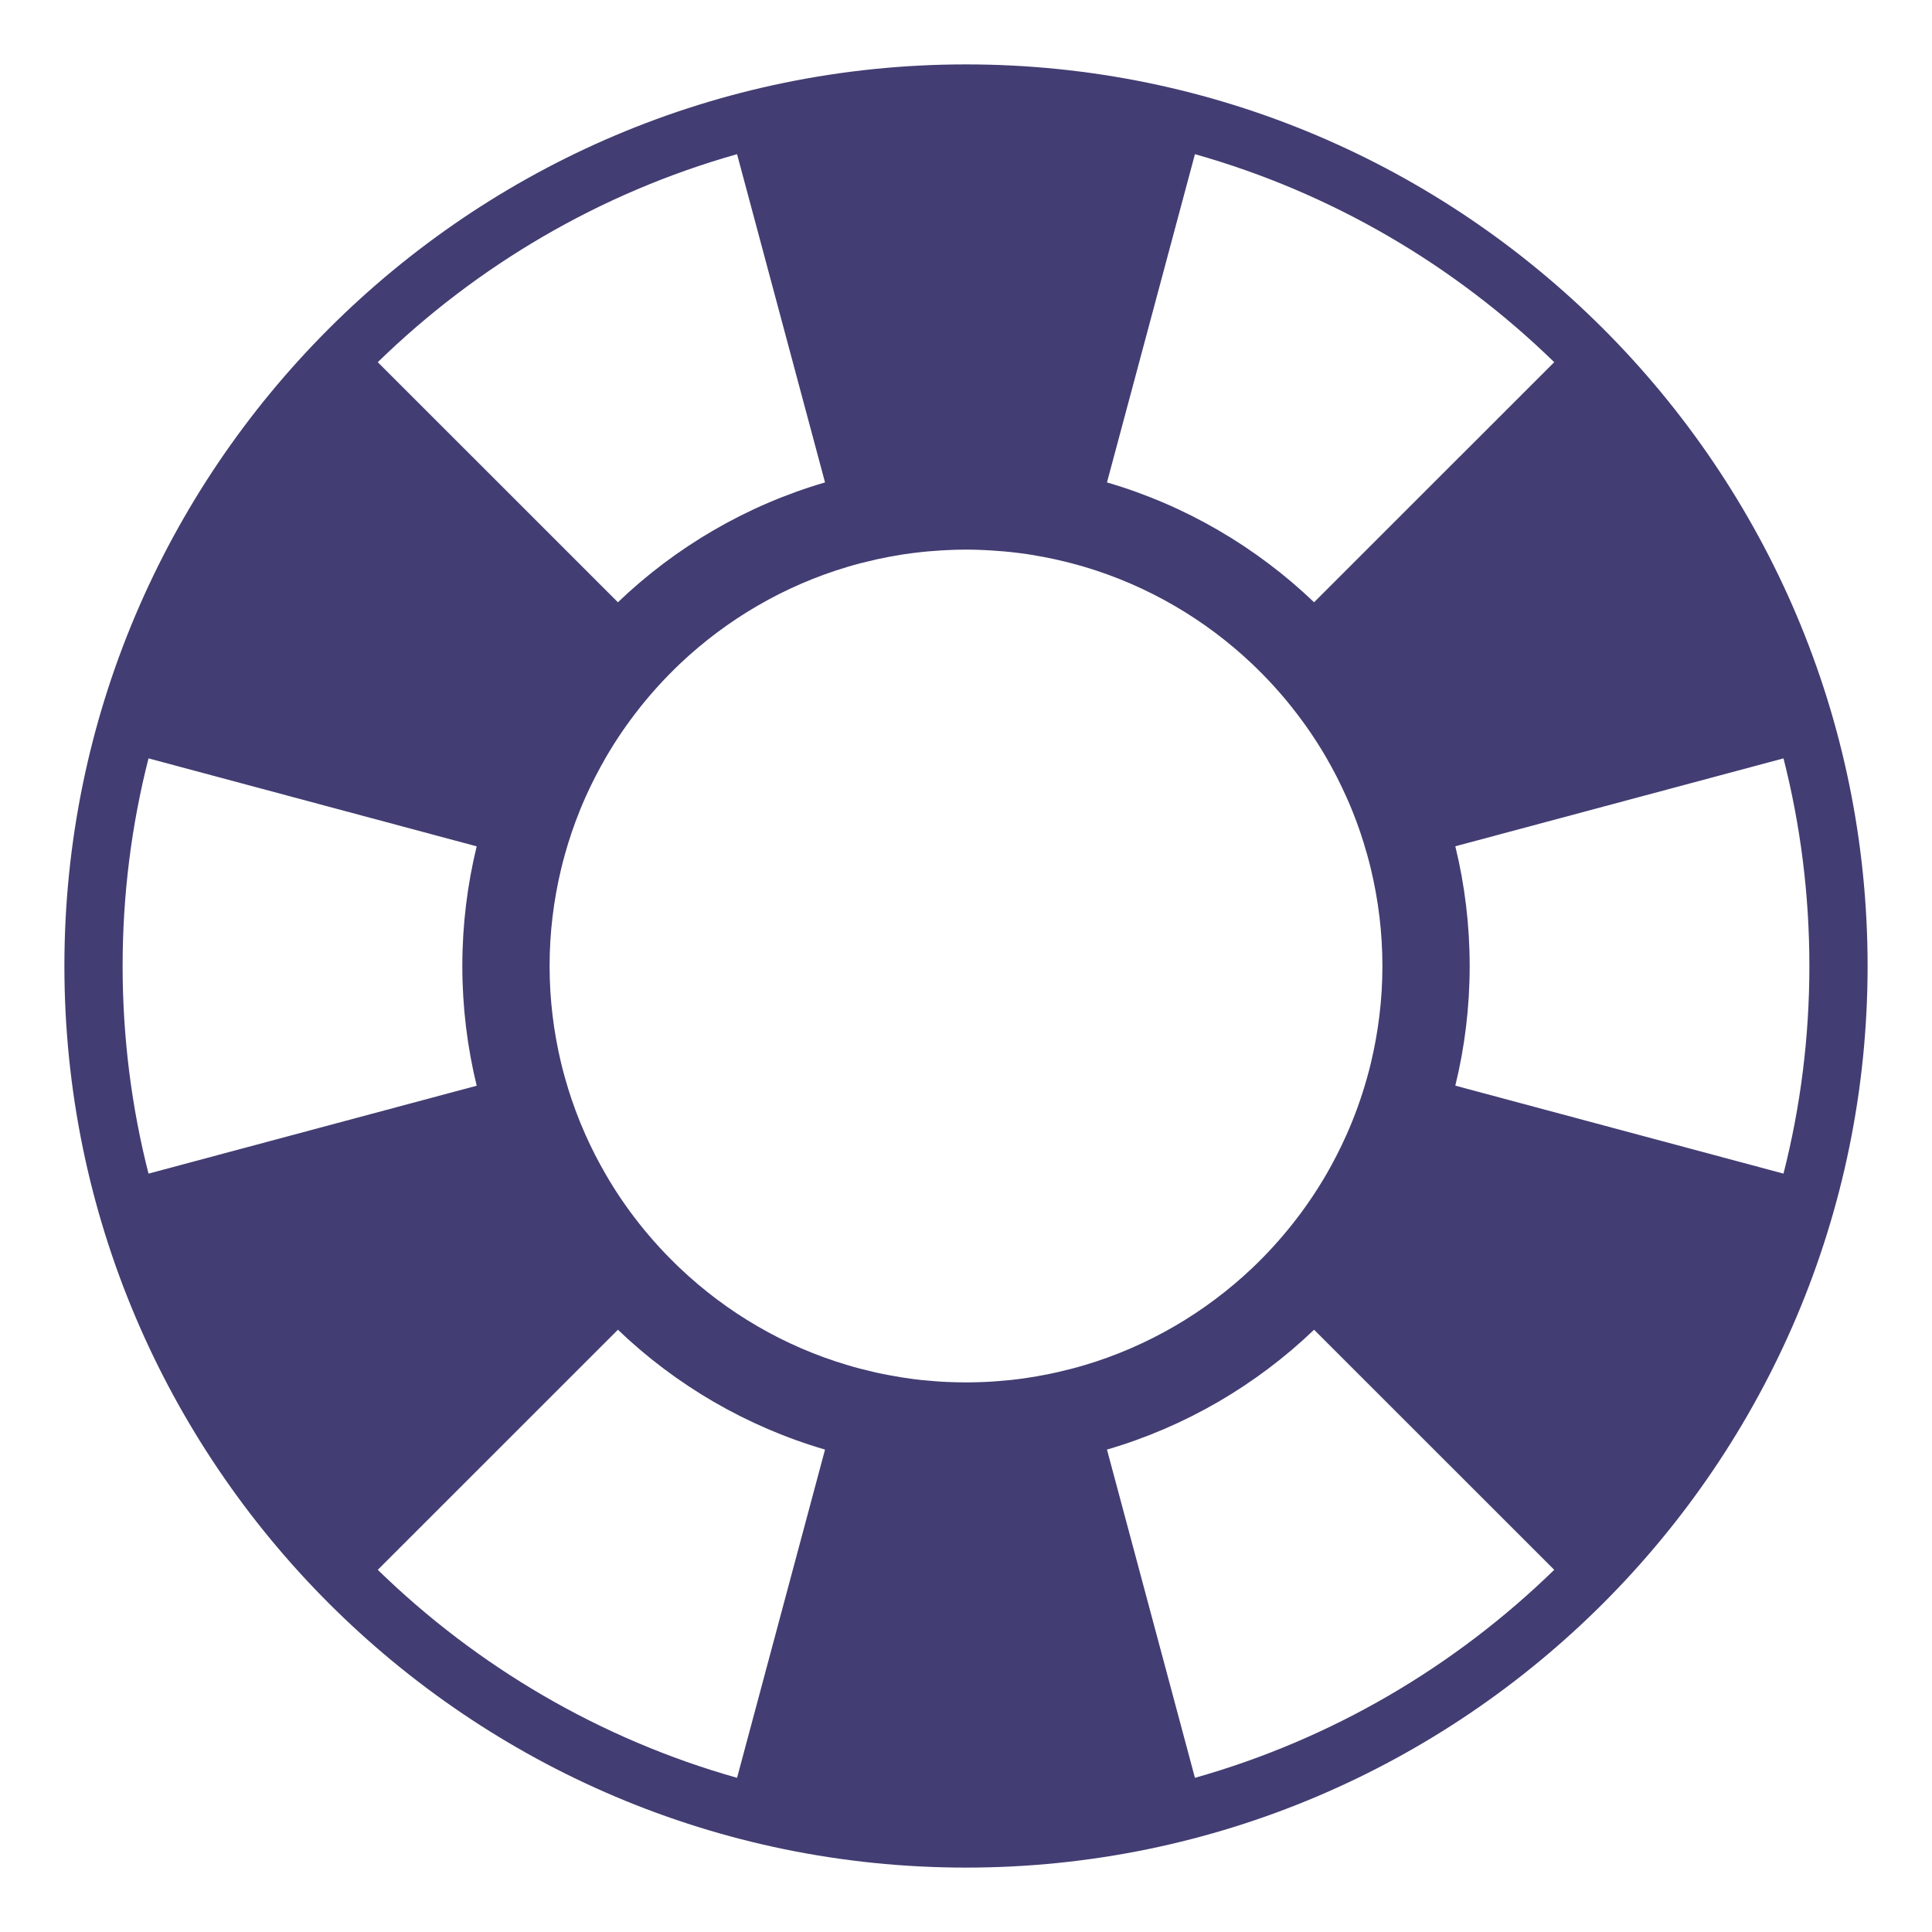
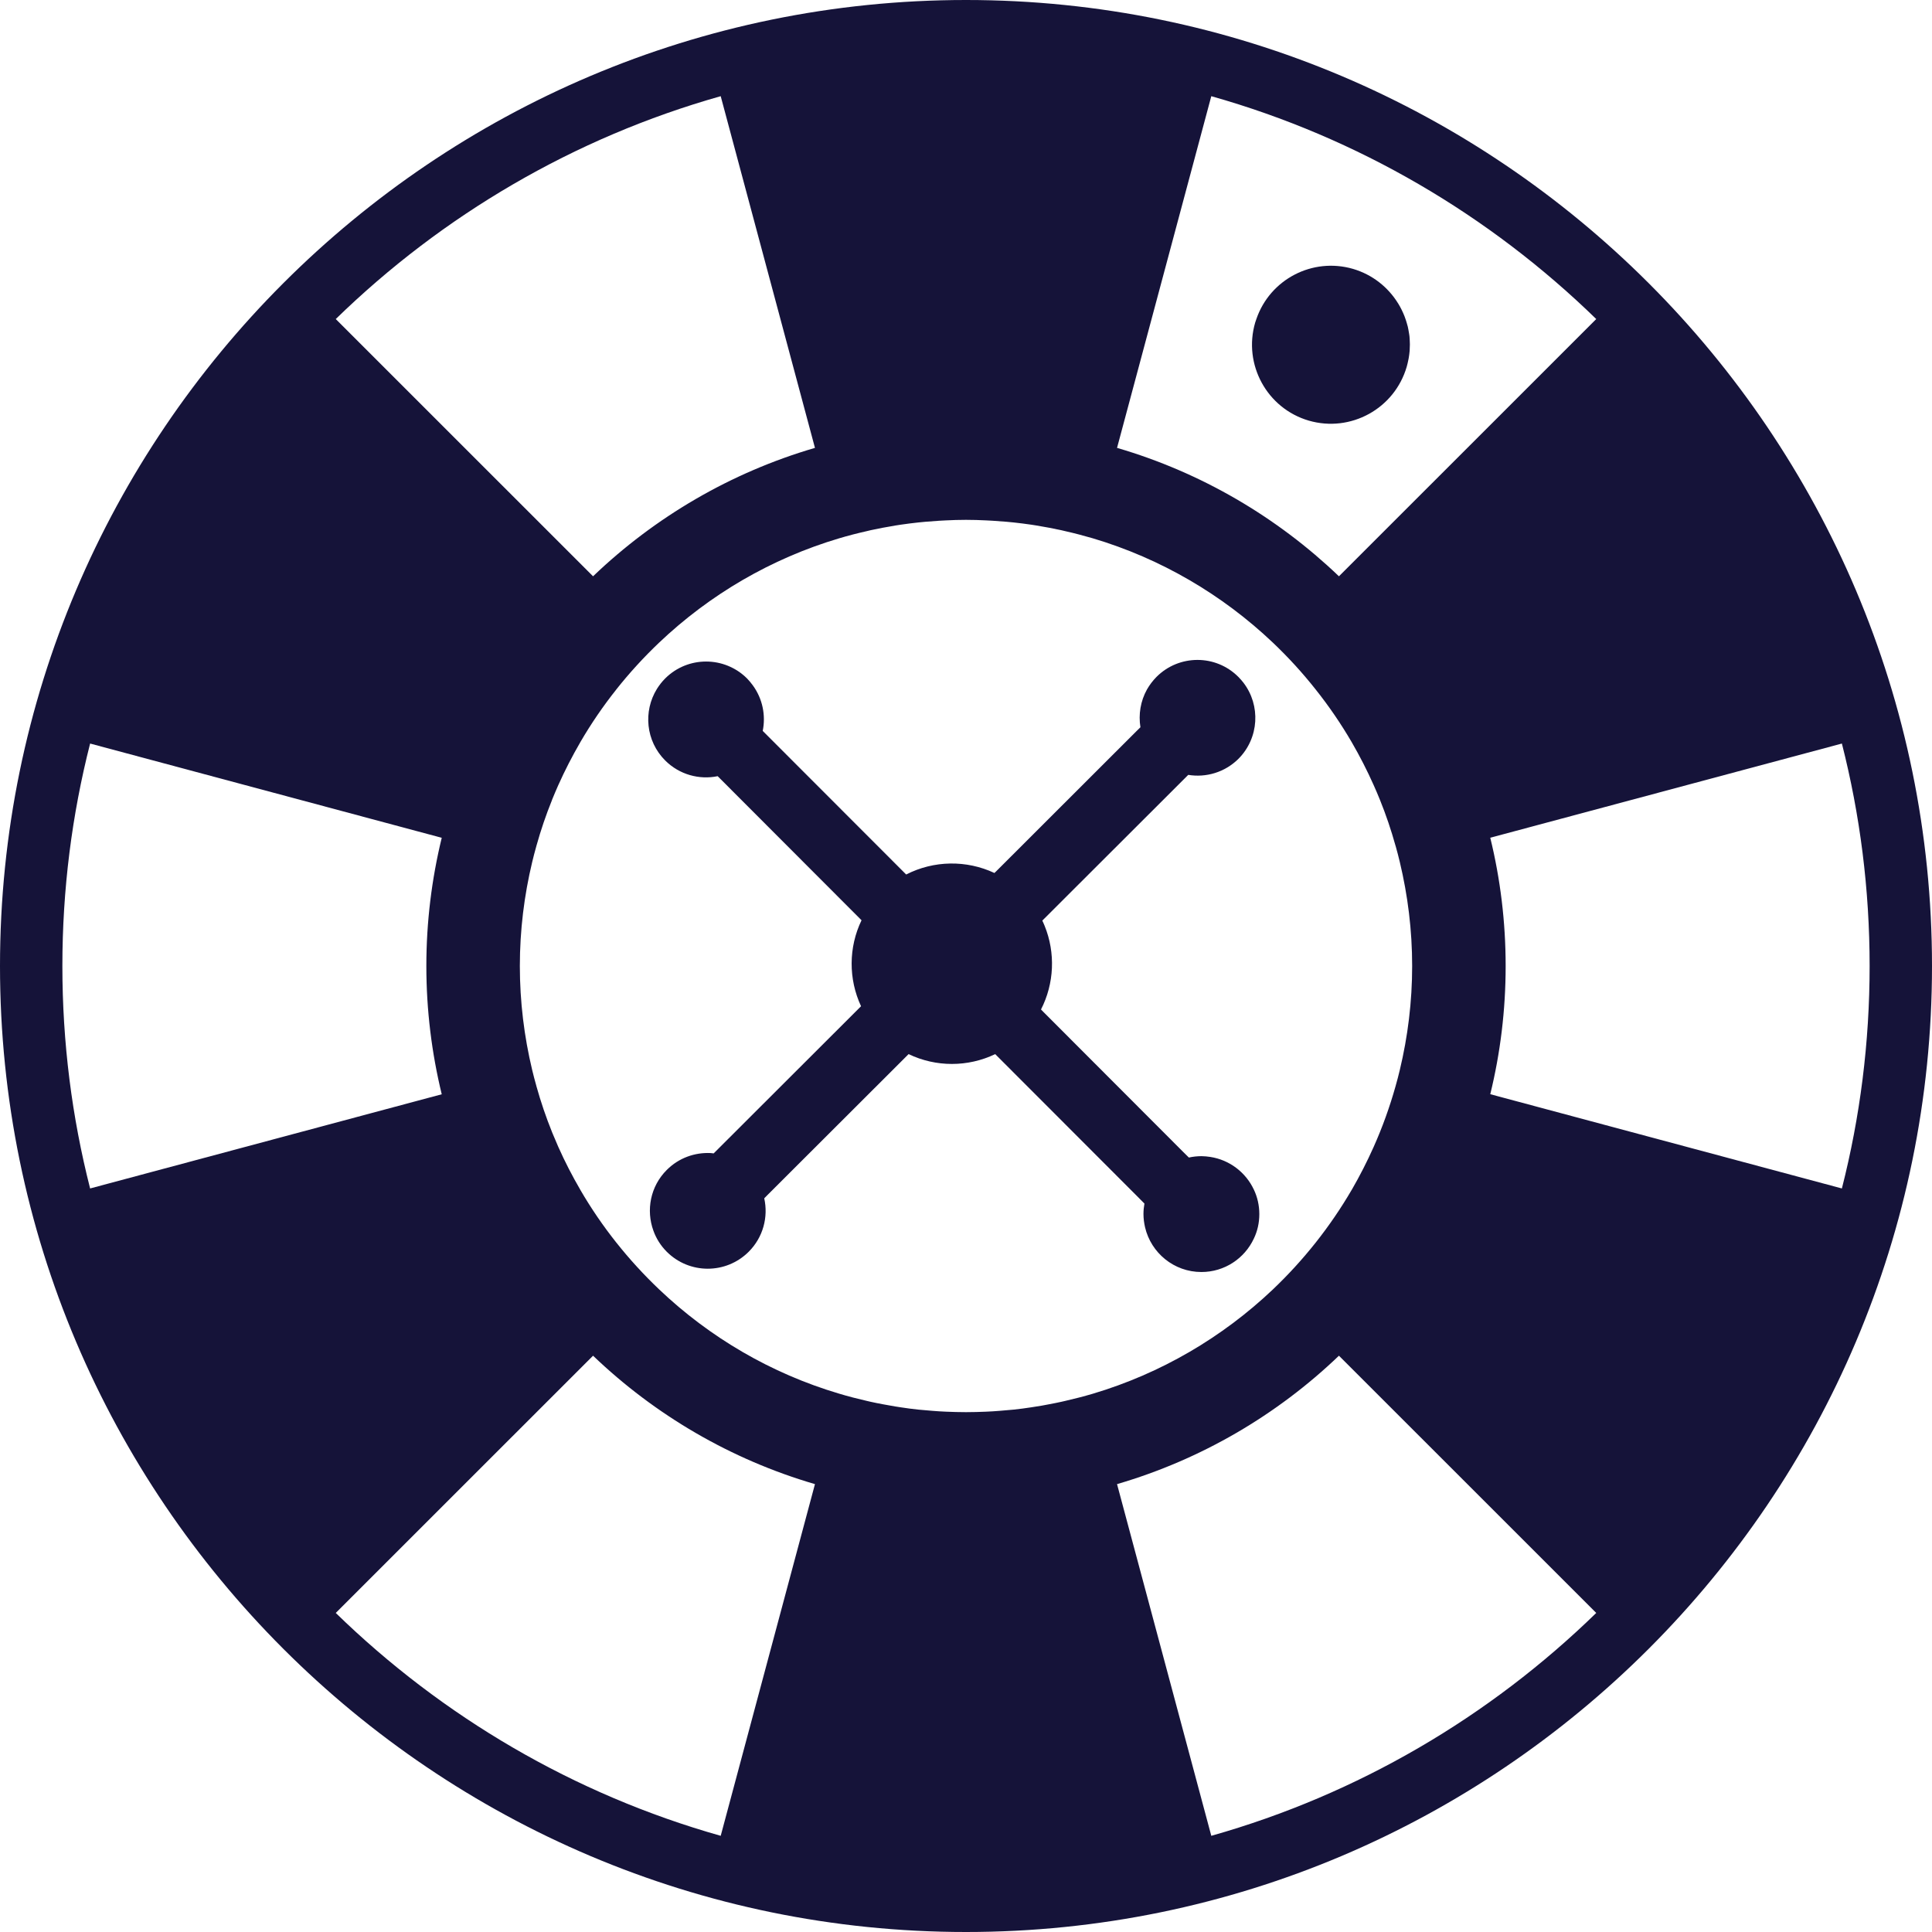
- <svg xmlns="http://www.w3.org/2000/svg" width="30" height="30" viewBox="0 0 30 30" fill="none">
-   <path d="M15 1C7.28 1 1 7.28 1 15C1 22.72 7.28 29 15 29C22.72 29 29 22.72 29 15C29 7.28 22.72 1 15 1ZM28.096 15C28.096 16.112 27.957 17.192 27.694 18.224L22.598 16.858C22.744 16.263 22.821 15.64 22.821 15C22.821 14.36 22.744 13.737 22.598 13.141L27.694 11.776C27.957 12.808 28.096 13.888 28.096 15ZM1.904 15C1.904 13.888 2.043 12.808 2.306 11.776L7.402 13.142C7.257 13.738 7.179 14.36 7.179 15C7.179 15.64 7.257 16.263 7.402 16.859L2.306 18.224C2.043 17.192 1.904 16.112 1.904 15ZM21.225 13.257C21.226 13.26 21.227 13.263 21.228 13.266C21.249 13.341 21.269 13.417 21.287 13.493C21.403 13.977 21.466 14.481 21.466 15C21.466 15.519 21.403 16.023 21.287 16.507C21.269 16.583 21.249 16.659 21.228 16.733C21.227 16.737 21.226 16.741 21.225 16.744C21.14 17.046 21.034 17.34 20.908 17.622L20.908 17.622C20.813 17.835 20.707 18.042 20.591 18.243C20.59 18.243 20.59 18.244 20.59 18.244C20.278 18.779 19.892 19.265 19.446 19.689C18.716 20.381 17.826 20.905 16.837 21.199C16.706 21.238 16.573 21.272 16.438 21.303C16.419 21.307 16.4 21.312 16.381 21.316C16.323 21.329 16.266 21.34 16.208 21.351C16.171 21.358 16.133 21.365 16.096 21.372C16.046 21.38 15.996 21.389 15.945 21.396C15.861 21.409 15.777 21.42 15.692 21.429C15.658 21.432 15.623 21.435 15.589 21.438C15.522 21.444 15.455 21.45 15.388 21.454C15.356 21.456 15.325 21.457 15.293 21.459C15.196 21.463 15.098 21.466 15 21.466C14.902 21.466 14.804 21.463 14.707 21.459C14.675 21.457 14.644 21.456 14.612 21.454C14.545 21.45 14.478 21.444 14.411 21.438C14.377 21.435 14.342 21.432 14.308 21.429C14.223 21.42 14.139 21.409 14.055 21.396C14.004 21.389 13.954 21.38 13.904 21.371C13.867 21.365 13.829 21.358 13.792 21.351C13.734 21.34 13.676 21.329 13.619 21.316C13.6 21.312 13.582 21.308 13.563 21.303C13.428 21.272 13.294 21.238 13.162 21.198C12.173 20.905 11.283 20.381 10.554 19.688C10.331 19.476 10.123 19.249 9.932 19.008C9.931 19.008 9.931 19.008 9.931 19.007C9.74 18.766 9.566 18.512 9.411 18.245C9.41 18.244 9.409 18.243 9.409 18.241C9.293 18.042 9.187 17.836 9.092 17.623C9.092 17.623 9.092 17.622 9.091 17.621C9.06 17.551 9.03 17.479 9 17.407C9 17.407 9 17.406 9 17.406C8.914 17.191 8.838 16.97 8.775 16.744C8.774 16.741 8.773 16.737 8.772 16.733C8.751 16.659 8.731 16.583 8.713 16.508C8.597 16.024 8.534 15.519 8.534 15C8.534 14.481 8.597 13.977 8.713 13.493C8.731 13.417 8.751 13.342 8.772 13.267C8.773 13.263 8.774 13.26 8.775 13.256C8.838 13.03 8.913 12.81 9 12.595C9 12.594 9 12.594 9 12.593C9.029 12.521 9.06 12.45 9.091 12.379C9.092 12.378 9.092 12.377 9.092 12.377C9.187 12.165 9.293 11.959 9.409 11.759C9.409 11.758 9.41 11.757 9.411 11.755C9.566 11.489 9.74 11.234 9.931 10.994C9.931 10.993 9.931 10.992 9.932 10.992C10.123 10.751 10.331 10.524 10.553 10.312C11.284 9.619 12.174 9.095 13.164 8.801C13.295 8.762 13.427 8.728 13.561 8.698C13.581 8.693 13.6 8.688 13.619 8.684C13.677 8.672 13.734 8.66 13.791 8.649C13.829 8.642 13.867 8.635 13.905 8.629C13.954 8.62 14.004 8.611 14.055 8.604C14.139 8.592 14.223 8.581 14.308 8.572C14.342 8.568 14.376 8.565 14.411 8.562C14.478 8.556 14.545 8.551 14.612 8.547C14.644 8.545 14.675 8.543 14.707 8.542C14.804 8.537 14.902 8.534 15 8.534C15.098 8.534 15.196 8.537 15.293 8.542C15.325 8.543 15.356 8.545 15.387 8.547C15.455 8.551 15.522 8.556 15.589 8.562C15.623 8.565 15.658 8.568 15.692 8.572C15.777 8.581 15.861 8.592 15.945 8.604C15.995 8.611 16.045 8.62 16.095 8.629C16.133 8.635 16.171 8.642 16.208 8.649C16.266 8.66 16.323 8.672 16.38 8.684C16.4 8.688 16.419 8.693 16.439 8.698C16.573 8.728 16.705 8.763 16.836 8.801C17.825 9.095 18.715 9.619 19.446 10.312C19.669 10.524 19.877 10.751 20.068 10.992L20.068 10.993C20.26 11.234 20.434 11.489 20.59 11.756C20.59 11.757 20.59 11.757 20.591 11.758C20.707 11.958 20.813 12.165 20.908 12.378C20.908 12.378 20.908 12.378 20.908 12.378C20.94 12.45 20.971 12.521 21 12.594C21.087 12.809 21.162 13.031 21.225 13.257ZM20.405 9.352C19.509 8.495 18.411 7.848 17.189 7.491L18.555 2.394C20.683 2.995 22.592 4.122 24.134 5.624L20.405 9.352ZM12.811 7.491C11.589 7.848 10.49 8.495 9.595 9.352L5.866 5.624C7.408 4.122 9.317 2.995 11.445 2.394L12.811 7.491ZM9.595 20.648C10.49 21.505 11.589 22.152 12.811 22.509L11.445 27.606C9.317 27.005 7.408 25.878 5.866 24.376L9.595 20.648ZM17.189 22.509C18.411 22.152 19.509 21.506 20.405 20.648L24.134 24.376C22.592 25.878 20.683 27.005 18.555 27.606L17.189 22.509Z" fill="#423D72" />
+ <svg xmlns="http://www.w3.org/2000/svg" width="28" height="28" viewBox="0 0 28 28" fill="none">
+   <path d="M20.432 4.961C20.431 4.931 20.43 4.901 20.427 4.872C20.425 4.86 20.423 4.849 20.422 4.838C20.419 4.818 20.416 4.799 20.412 4.78C20.409 4.765 20.406 4.75 20.403 4.735C20.399 4.718 20.394 4.702 20.389 4.685C20.382 4.659 20.373 4.633 20.364 4.608C20.361 4.599 20.357 4.589 20.354 4.58C20.329 4.518 20.3 4.458 20.265 4.401C20.263 4.399 20.262 4.397 20.261 4.395C20.117 4.162 19.891 3.98 19.609 3.897C19.02 3.726 18.406 4.049 18.209 4.622C18.203 4.64 18.196 4.657 18.191 4.675C18.014 5.282 18.362 5.919 18.968 6.096C19.575 6.272 20.21 5.923 20.387 5.316C20.397 5.282 20.404 5.249 20.411 5.215C20.413 5.207 20.414 5.198 20.416 5.19C20.422 5.157 20.426 5.124 20.429 5.091C20.43 5.087 20.43 5.082 20.43 5.078C20.432 5.049 20.433 5.021 20.433 4.993C20.433 4.982 20.433 4.972 20.432 4.961Z" fill="#151339" />
+   <path d="M17.54 16.767C17.498 16.761 17.456 16.756 17.413 16.756C17.35 16.756 17.289 16.763 17.23 16.776L17.142 16.689L15.118 14.662L15.087 14.63C15.28 14.253 15.298 13.809 15.14 13.419C15.13 13.393 15.118 13.368 15.106 13.342L15.138 13.31L17.164 11.287L17.221 11.23C17.477 11.272 17.749 11.195 17.948 10.998C18.249 10.696 18.273 10.222 18.02 9.893C17.998 9.865 17.974 9.837 17.948 9.811C17.621 9.482 17.089 9.482 16.761 9.81C16.706 9.866 16.66 9.927 16.623 9.992C16.529 10.16 16.498 10.354 16.528 10.54L16.472 10.595L14.44 12.625L14.412 12.652C14.007 12.462 13.533 12.469 13.133 12.674L13.122 12.663L11.098 10.637L11.054 10.593C11.1 10.367 11.052 10.126 10.91 9.932C10.885 9.898 10.858 9.865 10.828 9.834C10.5 9.506 9.968 9.505 9.64 9.833C9.593 9.88 9.554 9.931 9.52 9.985C9.32 10.309 9.359 10.74 9.64 11.021C9.846 11.227 10.134 11.304 10.401 11.249L10.443 11.291L12.474 13.325L12.486 13.337C12.297 13.729 12.295 14.189 12.479 14.583L12.453 14.609L10.407 16.652L10.343 16.716C10.329 16.714 10.314 16.712 10.3 16.711C10.071 16.7 9.839 16.78 9.664 16.955C9.425 17.193 9.361 17.539 9.47 17.837C9.51 17.948 9.574 18.052 9.663 18.141C9.991 18.469 10.522 18.469 10.85 18.142C11.061 17.932 11.136 17.637 11.076 17.367L11.124 17.318L13.138 15.307L13.168 15.277C13.564 15.467 14.028 15.467 14.423 15.277L14.456 15.31L16.479 17.335L16.586 17.443C16.577 17.492 16.572 17.543 16.572 17.595C16.572 17.661 16.581 17.725 16.595 17.787C16.682 18.158 17.014 18.435 17.412 18.435C17.747 18.435 18.037 18.238 18.171 17.952C18.223 17.845 18.251 17.724 18.251 17.596C18.251 17.469 18.223 17.347 18.171 17.239C18.054 16.991 17.82 16.81 17.54 16.767Z" fill="#151339" />
+   <path d="M14 0C6.28 0 0 6.28 0 14C0 21.72 6.28 28 14 28C21.72 28 28 21.72 28 14C28 6.28 21.72 0 14 0ZM27.096 14C27.096 15.112 26.957 16.192 26.694 17.224L21.598 15.858C21.744 15.263 21.821 14.64 21.821 14C21.821 13.36 21.744 12.737 21.598 12.141L26.694 10.776C26.957 11.808 27.096 12.888 27.096 14ZM0.904 14C0.904 12.888 1.043 11.808 1.306 10.776L6.402 12.142C6.257 12.738 6.179 13.36 6.179 14C6.179 14.64 6.257 15.263 6.402 15.859L1.306 17.224C1.043 16.192 0.904 15.112 0.904 14ZM20.225 12.257C20.226 12.26 20.227 12.263 20.228 12.266C20.249 12.341 20.269 12.417 20.287 12.493C20.403 12.977 20.466 13.481 20.466 14C20.466 14.519 20.403 15.024 20.287 15.507C20.269 15.583 20.249 15.659 20.228 15.733C20.227 15.737 20.226 15.741 20.225 15.744C20.14 16.046 20.034 16.34 19.908 16.622L19.908 16.622C19.813 16.835 19.707 17.042 19.591 17.243C19.59 17.243 19.59 17.244 19.59 17.244C19.278 17.779 18.892 18.265 18.446 18.689C17.716 19.381 16.826 19.905 15.838 20.199C15.706 20.238 15.573 20.272 15.438 20.303C15.419 20.307 15.4 20.312 15.381 20.316C15.323 20.329 15.266 20.34 15.208 20.351C15.171 20.358 15.133 20.365 15.096 20.372C15.046 20.38 14.996 20.389 14.945 20.396C14.861 20.409 14.777 20.42 14.692 20.429C14.658 20.432 14.623 20.435 14.589 20.438C14.522 20.444 14.455 20.45 14.388 20.454C14.356 20.456 14.325 20.457 14.293 20.459C14.196 20.463 14.098 20.466 14 20.466C13.902 20.466 13.804 20.463 13.707 20.459C13.675 20.457 13.644 20.456 13.612 20.454C13.545 20.45 13.478 20.444 13.411 20.438C13.377 20.435 13.342 20.432 13.308 20.429C13.223 20.42 13.139 20.409 13.055 20.396C13.004 20.389 12.954 20.38 12.904 20.371C12.867 20.365 12.829 20.358 12.792 20.351C12.734 20.34 12.676 20.329 12.619 20.316C12.6 20.312 12.582 20.308 12.563 20.303C12.428 20.272 12.294 20.238 12.162 20.198C11.173 19.905 10.283 19.381 9.554 18.688C9.331 18.476 9.123 18.249 8.932 18.008C8.931 18.008 8.931 18.008 8.931 18.007C8.74 17.766 8.566 17.512 8.411 17.245C8.41 17.244 8.409 17.243 8.409 17.241C8.293 17.042 8.187 16.836 8.092 16.623C8.092 16.623 8.092 16.622 8.091 16.621C8.06 16.551 8.03 16.479 8 16.407C8 16.407 8 16.406 8 16.406C7.913 16.191 7.838 15.97 7.775 15.745C7.774 15.741 7.773 15.737 7.772 15.733C7.751 15.659 7.731 15.583 7.713 15.508C7.597 15.024 7.534 14.519 7.534 14C7.534 13.481 7.597 12.977 7.713 12.493C7.731 12.417 7.751 12.342 7.772 12.267C7.773 12.263 7.774 12.26 7.775 12.256C7.838 12.03 7.913 11.81 8 11.595C8 11.594 8 11.594 8 11.593C8.029 11.521 8.06 11.45 8.091 11.379C8.092 11.378 8.092 11.377 8.092 11.377C8.187 11.165 8.293 10.959 8.409 10.759C8.409 10.758 8.41 10.757 8.411 10.755C8.566 10.489 8.74 10.234 8.931 9.994C8.931 9.993 8.931 9.992 8.932 9.992C9.123 9.751 9.331 9.524 9.554 9.312C10.284 8.619 11.174 8.095 12.164 7.801C12.295 7.762 12.427 7.728 12.561 7.698C12.581 7.693 12.6 7.688 12.619 7.684C12.677 7.672 12.734 7.66 12.791 7.649C12.829 7.642 12.867 7.635 12.905 7.629C12.954 7.62 13.004 7.611 13.055 7.604C13.139 7.592 13.223 7.581 13.308 7.572C13.342 7.568 13.376 7.565 13.411 7.562C13.478 7.556 13.545 7.551 13.612 7.547C13.644 7.545 13.675 7.543 13.707 7.542C13.804 7.537 13.902 7.534 14 7.534C14.098 7.534 14.196 7.537 14.293 7.542C14.325 7.543 14.356 7.545 14.387 7.547C14.455 7.551 14.522 7.556 14.589 7.562C14.623 7.565 14.658 7.568 14.692 7.572C14.777 7.581 14.861 7.592 14.945 7.604C14.995 7.611 15.045 7.62 15.095 7.629C15.133 7.635 15.171 7.642 15.208 7.649C15.266 7.66 15.323 7.672 15.38 7.684C15.4 7.688 15.419 7.693 15.439 7.698C15.573 7.728 15.705 7.763 15.836 7.801C16.825 8.095 17.715 8.619 18.446 9.312C18.669 9.524 18.877 9.751 19.068 9.993L19.068 9.993C19.26 10.234 19.434 10.489 19.59 10.756C19.59 10.757 19.59 10.757 19.591 10.758C19.707 10.958 19.813 11.165 19.908 11.378C19.908 11.378 19.908 11.378 19.908 11.378C19.94 11.45 19.971 11.521 20 11.594C20.087 11.809 20.162 12.031 20.225 12.257ZM19.405 8.352C18.509 7.495 17.411 6.848 16.189 6.491L17.555 1.394C19.683 1.995 21.592 3.122 23.134 4.624L19.405 8.352ZM11.811 6.491C10.589 6.848 9.49 7.495 8.595 8.352L4.866 4.624C6.408 3.122 8.317 1.995 10.445 1.394L11.811 6.491ZM8.595 19.648C9.49 20.505 10.589 21.152 11.811 21.509L10.445 26.606C8.317 26.005 6.408 24.878 4.866 23.376L8.595 19.648ZM16.189 21.509C17.411 21.152 18.509 20.506 19.405 19.648L23.134 23.376C21.592 24.878 19.683 26.005 17.555 26.606L16.189 21.509Z" fill="#151339" />
</svg>
